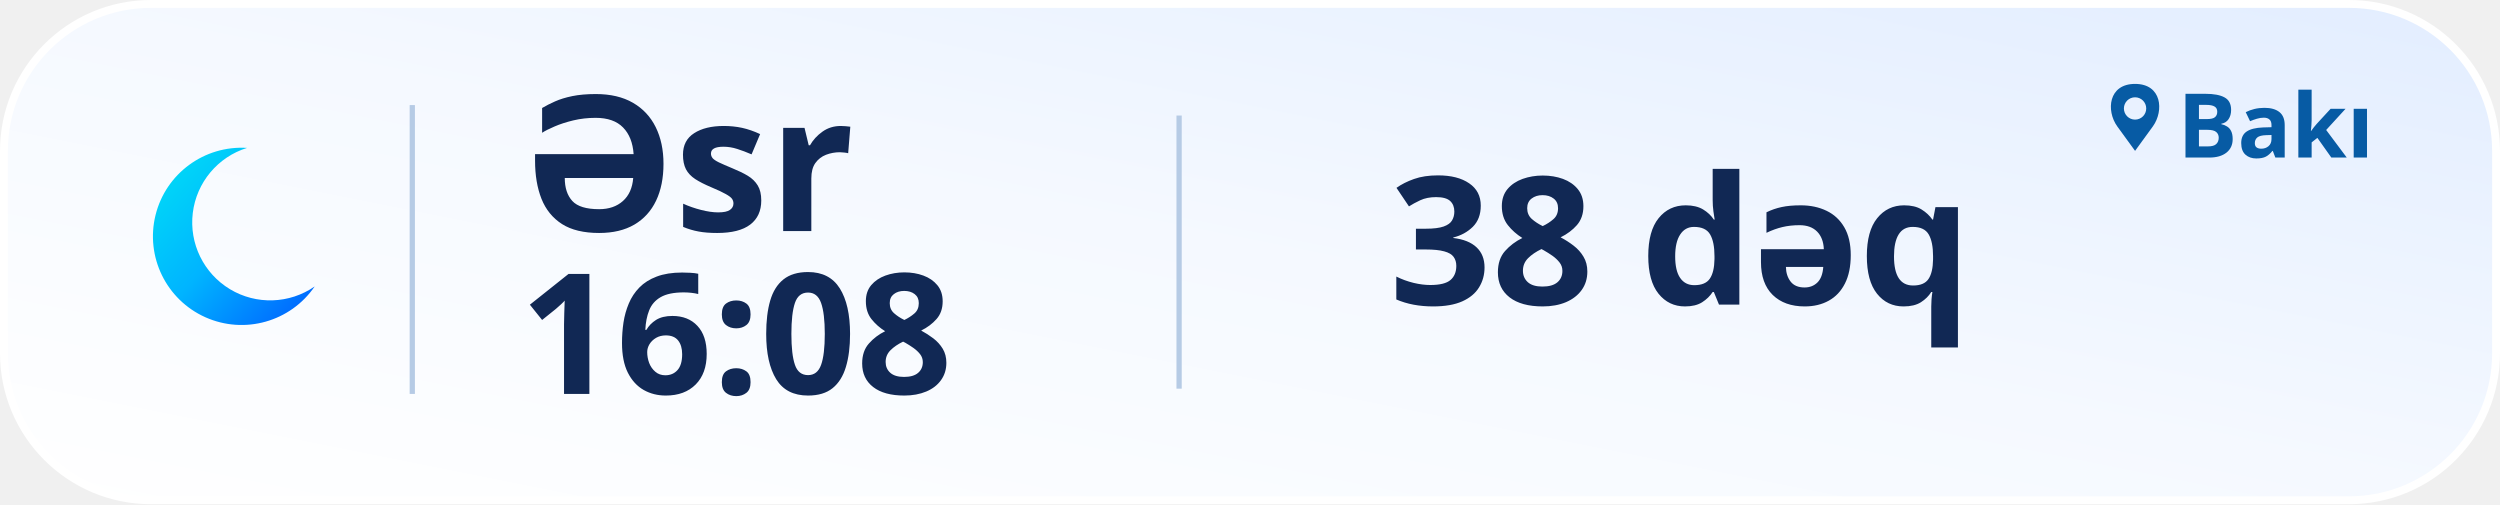
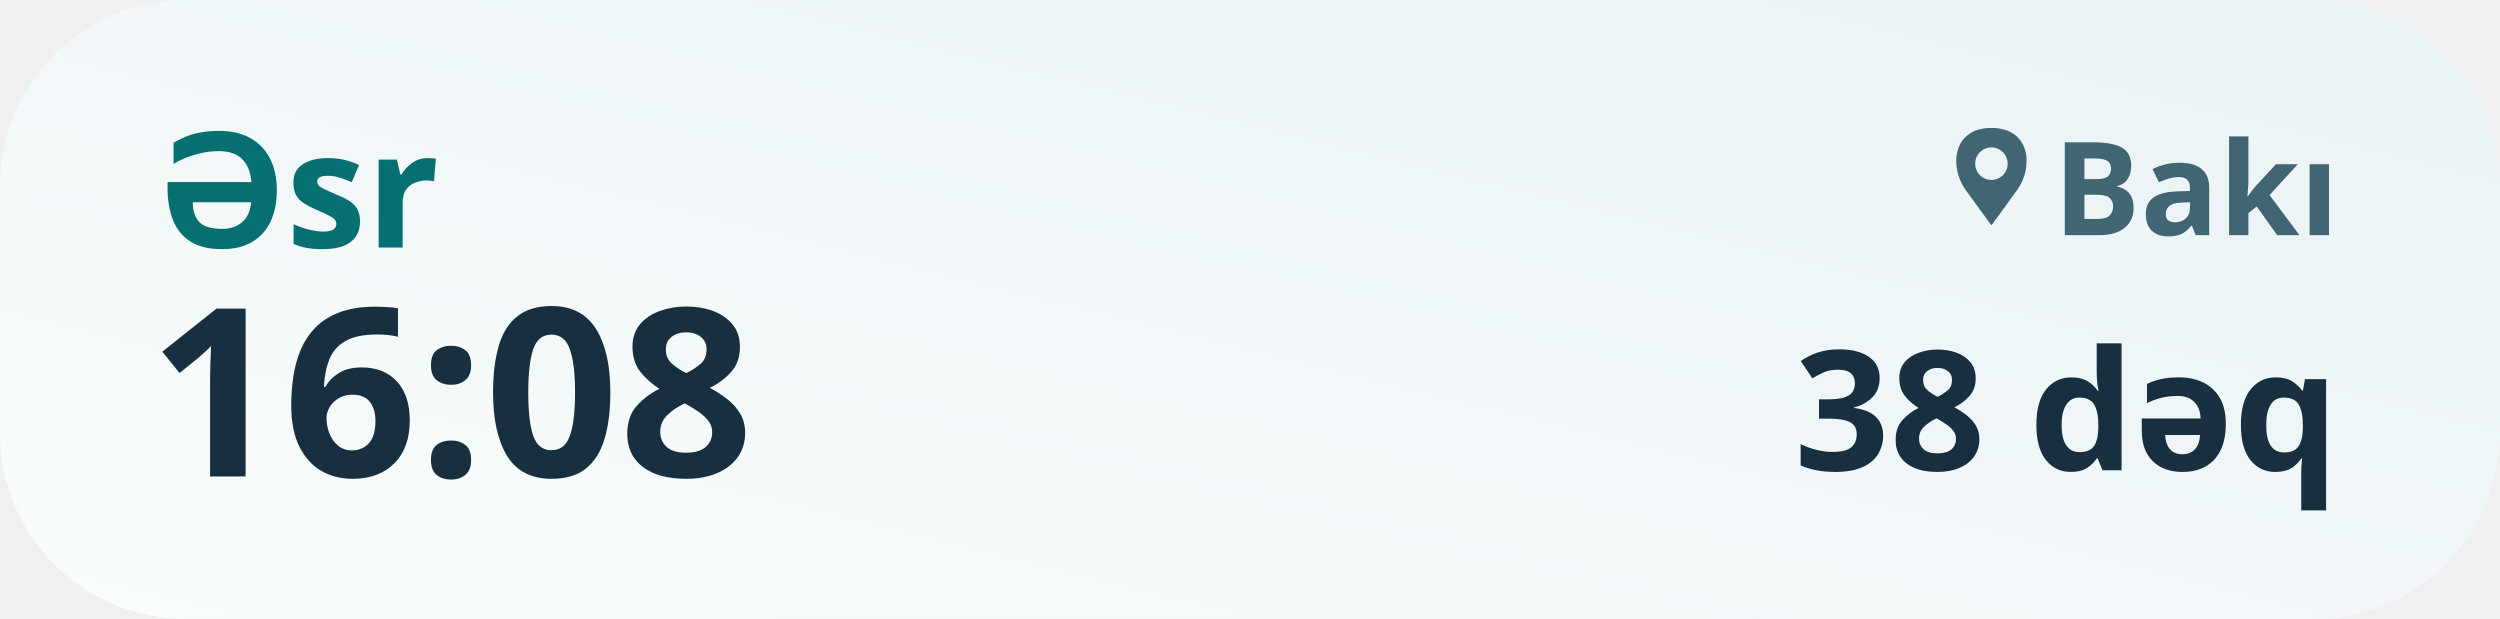
- <svg xmlns="http://www.w3.org/2000/svg" width="476" height="96" viewBox="0 0 476 96">
+ <svg xmlns="http://www.w3.org/2000/svg" width="404" height="100" viewBox="0 0 404 100">
  <defs>
-     <linearGradient id="widget-compact-light-blue" x1="0" y1="1" x2="1" y2="0">
-       <stop offset="0" stop-color="#FFFFFF" />
-       <stop offset="0.5" stop-color="#F5F9FF" />
-       <stop offset="1" stop-color="#E2EDFF" />
-     </linearGradient>
-     <linearGradient id="widget-compact-light-navy" x1="0" y1="1" x2="1" y2="0">
-       <stop offset="0" stop-color="#FFFFFF" />
-       <stop offset="0.5" stop-color="#F5F9FF" />
-       <stop offset="1" stop-color="#E2EDFF" />
-     </linearGradient>
-     <linearGradient id="widget-compact-light-selected" x1="0" y1="1" x2="1" y2="0">
-       <stop offset="0" stop-color="#D7F4FF" />
-       <stop offset="1" stop-color="#ABE7FF" />
+     <linearGradient id="widget-compact-light-surface" x1="0" y1="1" x2="1" y2="0">
+       <stop offset="0" stop-color="#F9FCFC" />
+       <stop offset="1" stop-color="#E9F2F5" />
    </linearGradient>
    <linearGradient id="widget-compact-light-moon" x1="0" y1="0" x2="1" y2="1">
-       <stop offset="0" stop-color="#00E2F5" />
-       <stop offset="0.5" stop-color="#00B4FF" />
-       <stop offset="1" stop-color="#005BFF" />
+       <stop offset="0" stop-color="#239E9C" />
+       <stop offset="1" stop-color="#146A7B" />
    </linearGradient>
-     <radialGradient id="widget-compact-light-glow" cx="476" cy="0" r="153.6" gradientUnits="userSpaceOnUse">
-       <stop stop-color="#00D4EA" stop-opacity="0.95" />
-       <stop offset="0.55" stop-color="#007CF0" stop-opacity="0.35" />
-       <stop offset="1" stop-color="#007CF0" stop-opacity="0" />
-     </radialGradient>
    <clipPath id="widget-compact-light-clip">
-       <rect x="0.75" y="0.75" width="474.5" height="94.5" rx="28" />
+       <rect width="404" height="100" rx="30" />
    </clipPath>
  </defs>
  <g clip-path="url(#widget-compact-light-clip)">
-     <rect width="100%" height="100%" fill="url(#widget-compact-light-blue)" />
-     <path transform="translate(28 27) scale(1.125)" d="M16.93 1.03A15 15 0 1 0 28.37 24.48A13.2 13.2 0 1 1 16.93 1.03Z" fill="url(#widget-compact-light-moon)" fill-rule="evenodd" stroke="none" stroke-width="1.5" stroke-linecap="round" stroke-linejoin="round" />
-     <rect x="78" y="20" width="1" height="55" rx="0" fill="#B6CBE5" stroke="none" />
-     <text x="99" y="44" font-family="Manrope_800ExtraBold" font-size="36" font-weight="800" text-anchor="start" fill="#112854">Əsr</text>
-     <text x="99" y="75" font-family="Manrope_800ExtraBold" font-size="32" font-weight="800" text-anchor="start" fill="#112854">16:08</text>
-     <rect x="224" y="22" width="1" height="52" rx="0" fill="#B6CBE5" stroke="none" />
-     <text x="320" y="58" font-family="Manrope_800ExtraBold" font-size="34" font-weight="800" text-anchor="middle" fill="#112854">38 dəq</text>
-     <path transform="translate(399.7165 15.55) scale(0.425)" d="M16 1C4 1 3 13 8 20L16 31 24 20C29 13 28 1 16 1ZM16 7A5 5 0 1 1 16 17A5 5 0 1 1 16 7Z" fill="#075BA4" fill-rule="evenodd" stroke="none" stroke-width="1.5" stroke-linecap="round" stroke-linejoin="round" />
-     <text x="452" y="30" font-family="Manrope_700Bold" font-size="17" font-weight="700" text-anchor="end" fill="#075BA4">Bakı</text>
+     <rect width="100%" height="100%" fill="url(#widget-compact-light-surface)" />
+     <text x="25" y="40" font-family="Manrope_800ExtraBold" font-size="26" font-weight="800" text-anchor="start" fill="#056F71">Əsr</text>
+     <text x="24" y="77" font-family="Manrope_800ExtraBold" font-size="38" font-weight="800" text-anchor="start" fill="#172F3F">16:08</text>
+     <path transform="translate(313.4145 20.15) scale(0.525)" d="M16 1C4 1 3 13 8 20L16 31 24 20C29 13 28 1 16 1ZM16 7A5 5 0 1 1 16 17A5 5 0 1 1 16 7Z" fill="#426573" fill-rule="evenodd" stroke="none" stroke-width="1.5" stroke-linecap="round" stroke-linejoin="round" />
+     <text x="378" y="38" font-family="Manrope_700Bold" font-size="21" font-weight="700" text-anchor="end" fill="#426573">Bakı</text>
+     <text x="378" y="76" font-family="Manrope_700Bold" font-size="27" font-weight="700" text-anchor="end" fill="#172F3F">38 dəq</text>
  </g>
-   <rect x="0.75" y="0.75" width="474.5" height="94.5" rx="28" fill="none" stroke="#FFFFFF" stroke-width="1.5" />
</svg>
